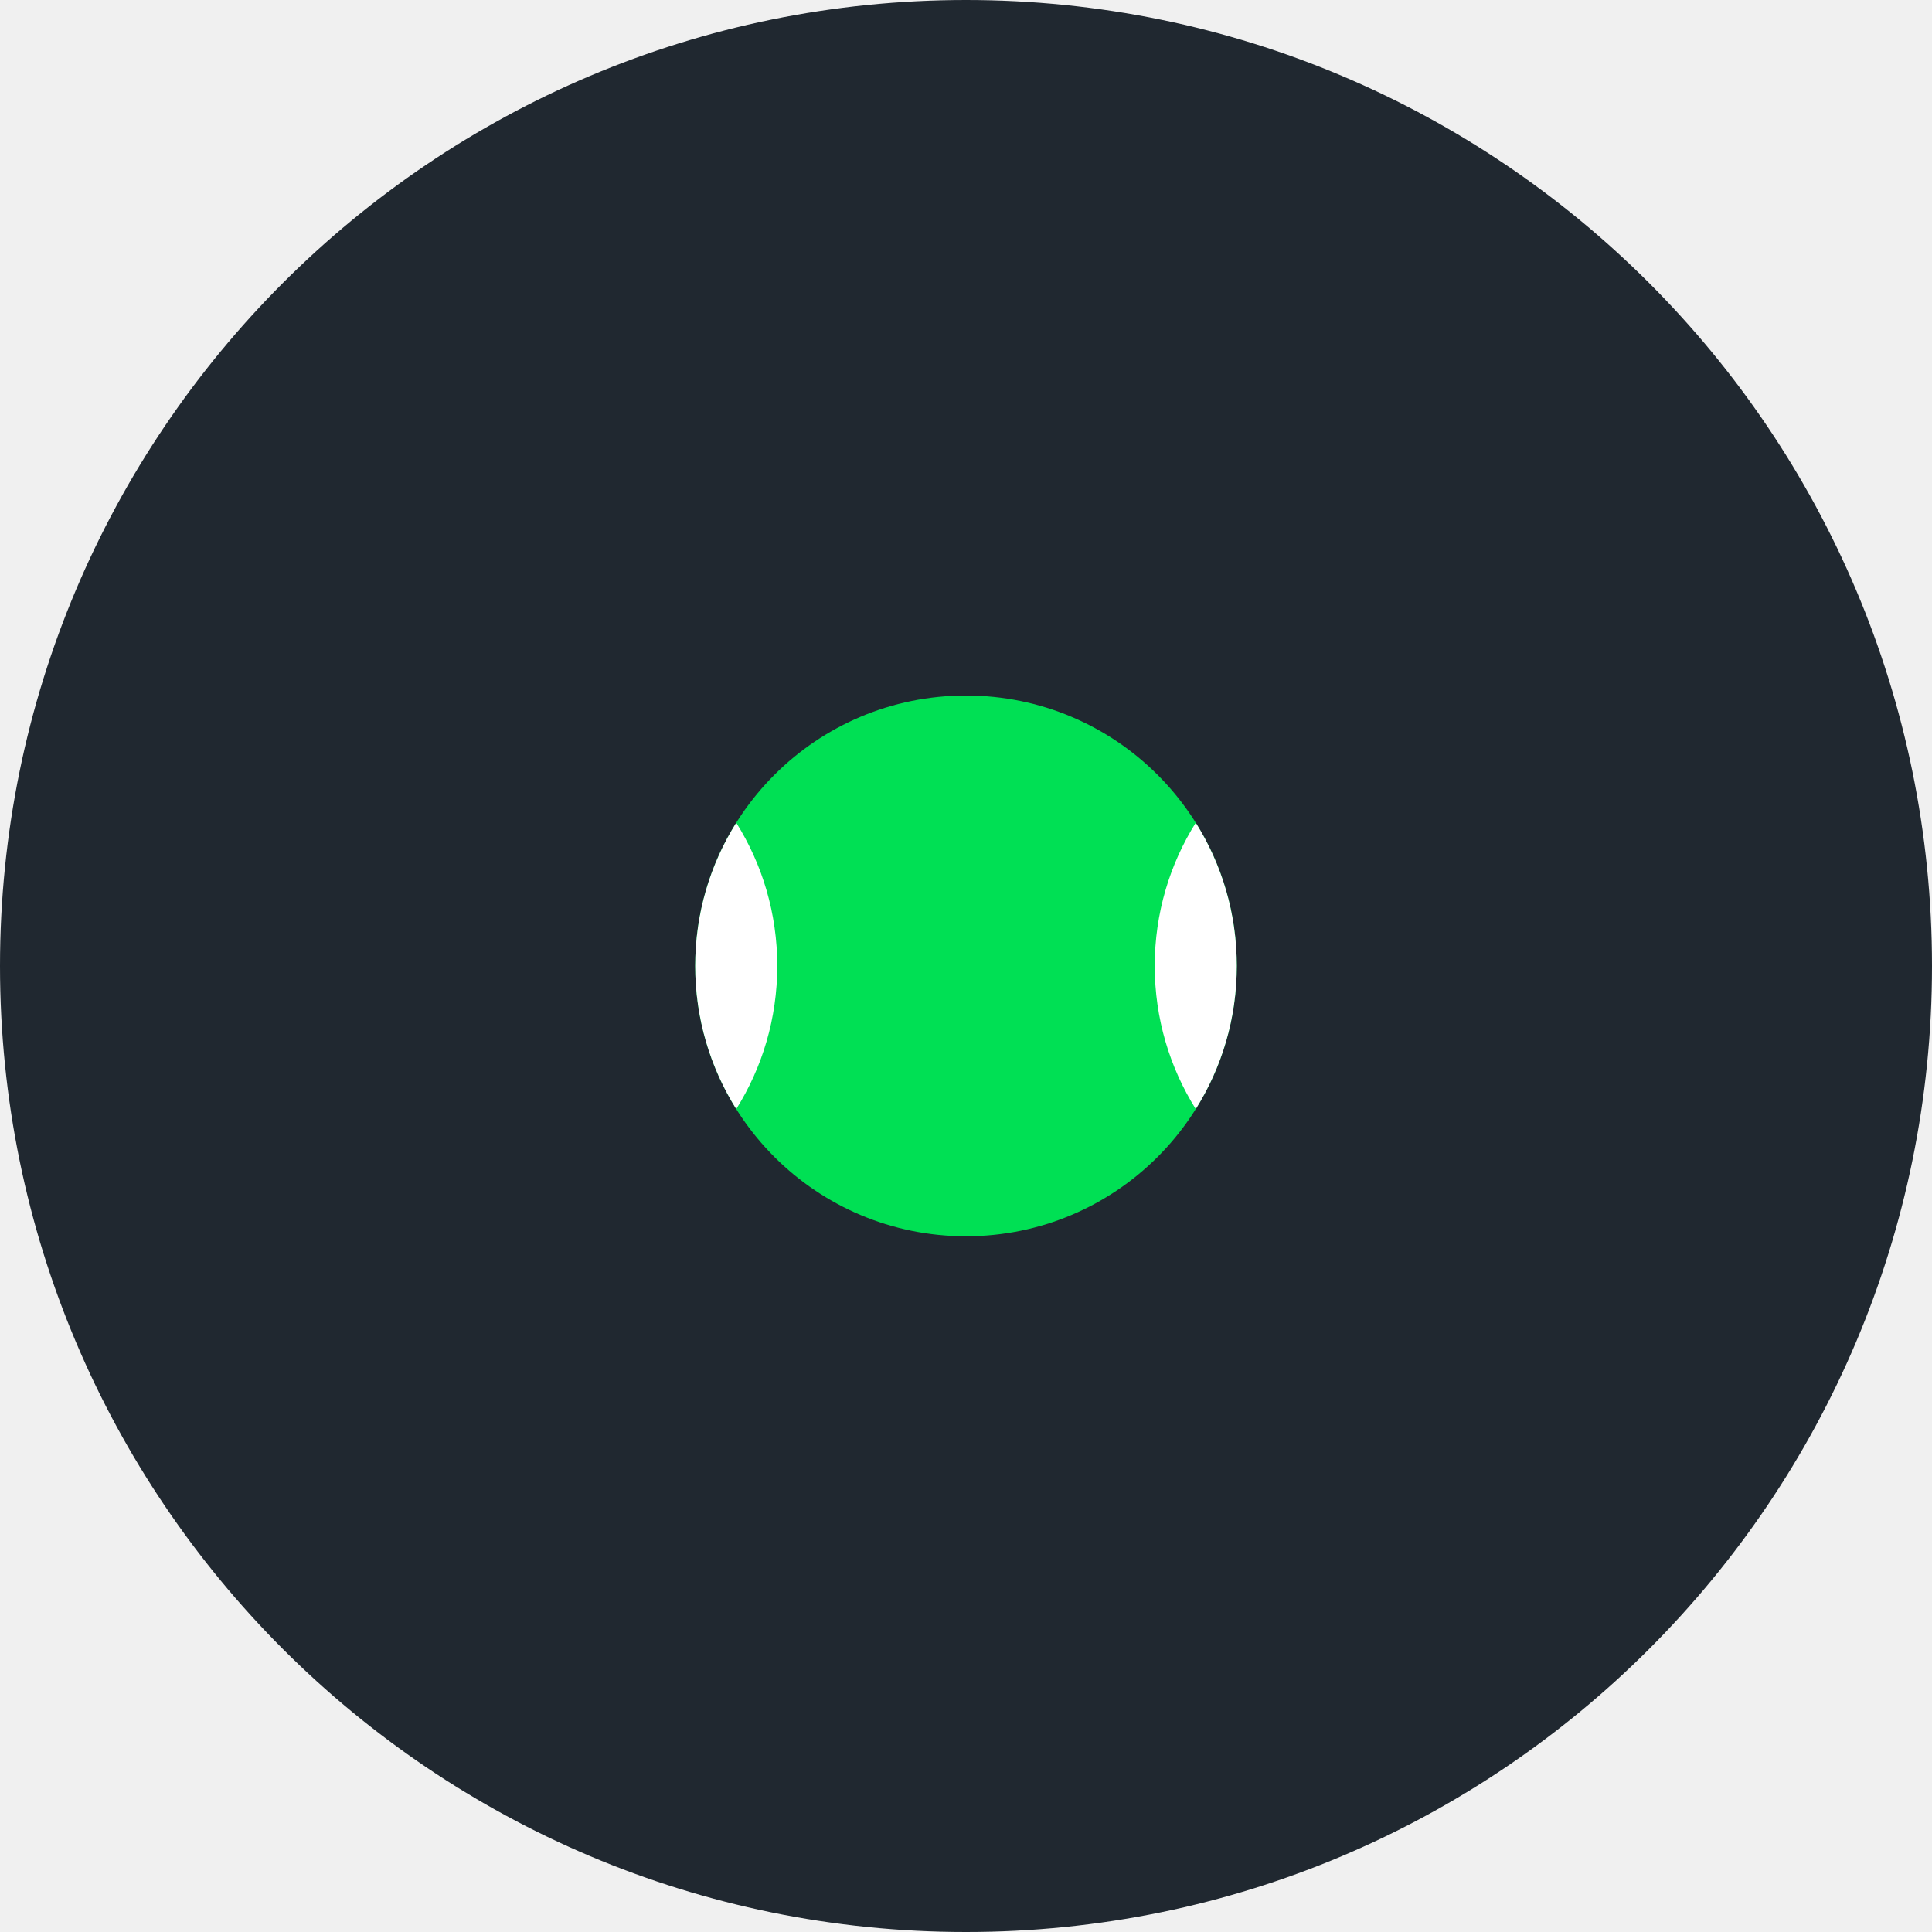
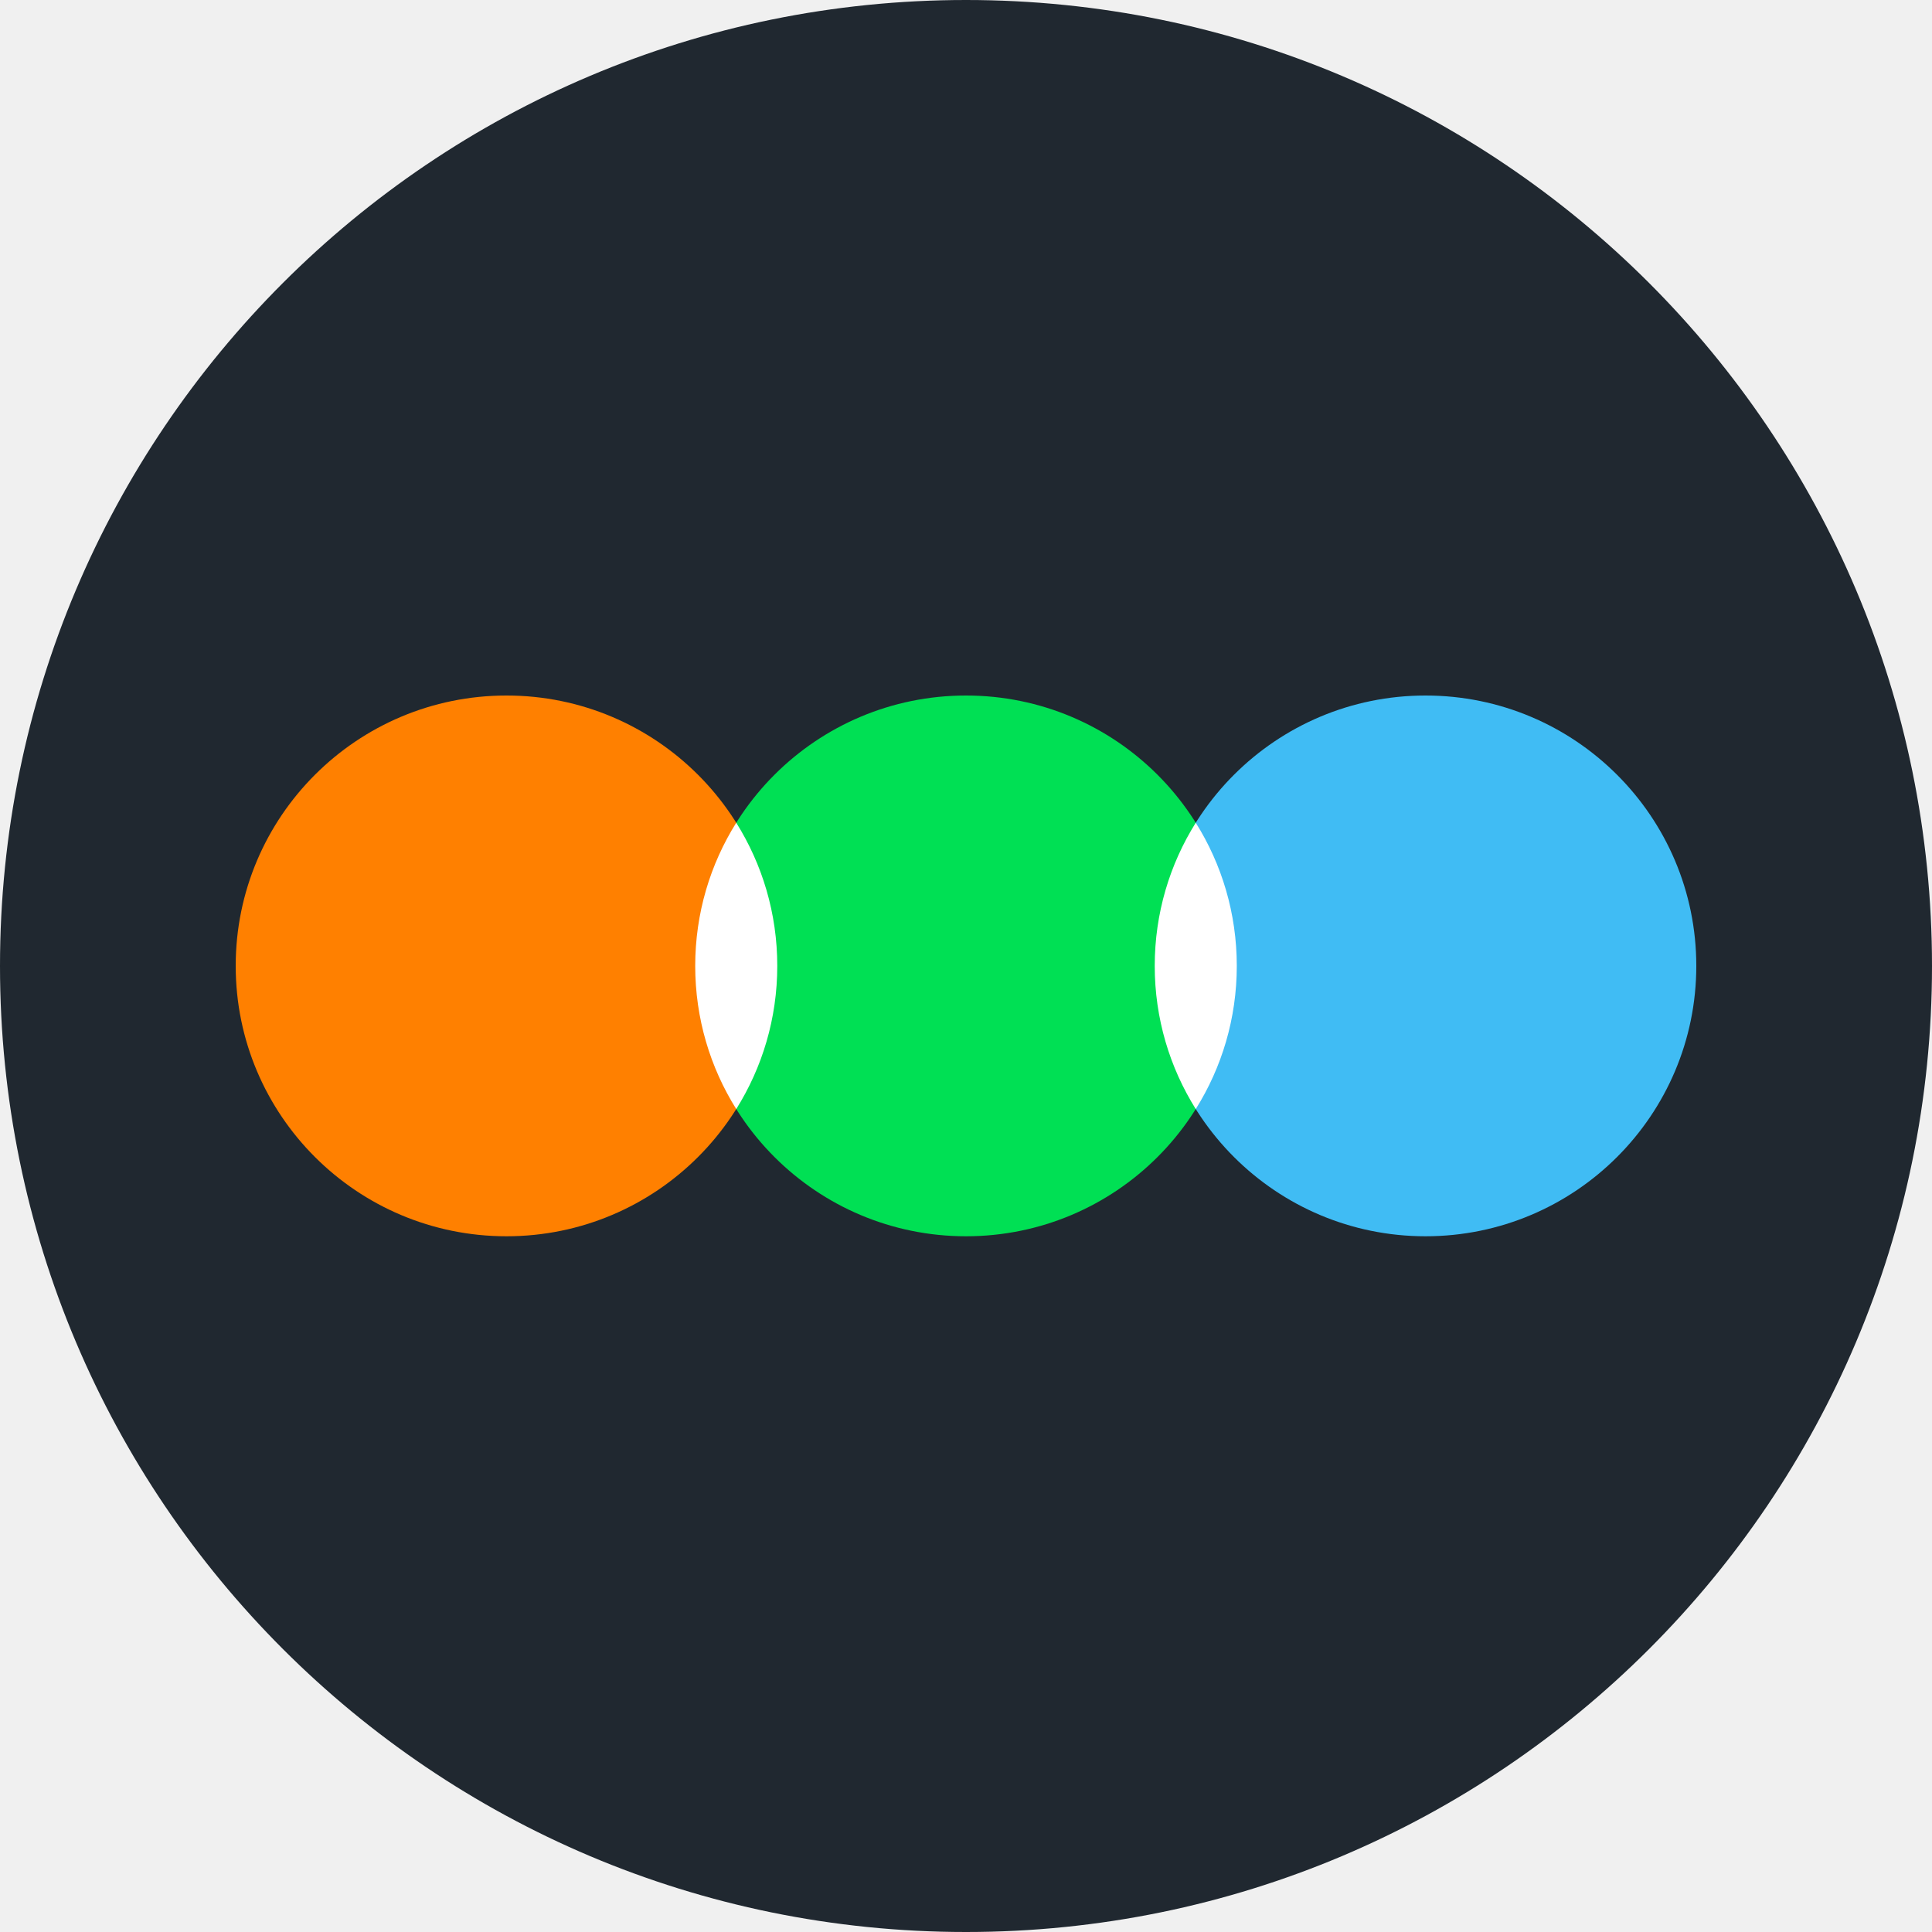
- <svg viewBox="0 0 500 500" aria-hidden="true">
+ <svg xmlns="http://www.w3.org/2000/svg" xmlns:xlink="http://www.w3.org/1999/xlink" width="500px" height="500px" viewBox="0 0 500 500" version="1.1">
  <defs>
    <rect id="path-1" x="0" y="0" width="129.847" height="141.389" />
    <rect id="path-3" x="0" y="0" width="129.847" height="141.389" />
  </defs>
-   <g id="letterboxd-decal-dots-pos-rgb" stroke="none" strokeWidth="1" fill="none" fillRule="evenodd">
+   <g id="letterboxd-decal-dots-pos-rgb" stroke="none" stroke-width="1" fill="none" fill-rule="evenodd">
    <circle id="Circle" fill="#202830" cx="250" cy="250" r="250" />
    <g id="dots-neg" transform="translate(61, 180)">
      <g id="Dots">
        <ellipse id="Green" fill="#00E054" cx="189" cy="69.973" rx="70.079" ry="69.973" />
        <g id="Blue" transform="translate(248.1527, 0)">
          <mask id="mask-2" fill="white">
-             <use xlinkHref="#path-1" />
+             <use xlink:href="#path-1" />
          </mask>
          <g id="Mask" />
          <ellipse fill="#40BCF4" mask="url(#mask-2)" cx="59.769" cy="69.973" rx="70.079" ry="69.973" />
        </g>
        <g id="Orange">
          <mask id="mask-4" fill="white">
-             <use xlinkHref="#path-3" />
+             <use xlink:href="#path-3" />
          </mask>
          <g id="Mask2" />
          <ellipse fill="#FF8000" mask="url(#mask-4)" cx="70.079" cy="69.973" rx="70.079" ry="69.973" />
        </g>
        <path d="M129.539,107.022 C122.81,96.278 118.921,83.579 118.921,69.973 C118.921,56.367 122.81,43.668 129.539,32.924 C136.268,43.668 140.157,56.367 140.157,69.973 C140.157,83.579 136.268,96.278 129.539,107.022 Z" id="Overlap" fill="#FFFFFF" />
        <path d="M248.461,32.924 C255.19,43.668 259.079,56.367 259.079,69.973 C259.079,83.579 255.19,96.278 248.461,107.022 C241.732,96.278 237.843,83.579 237.843,69.973 C237.843,56.367 241.732,43.668 248.461,32.924 Z" id="Overlap2" fill="#FFFFFF" />
      </g>
    </g>
  </g>
</svg>
